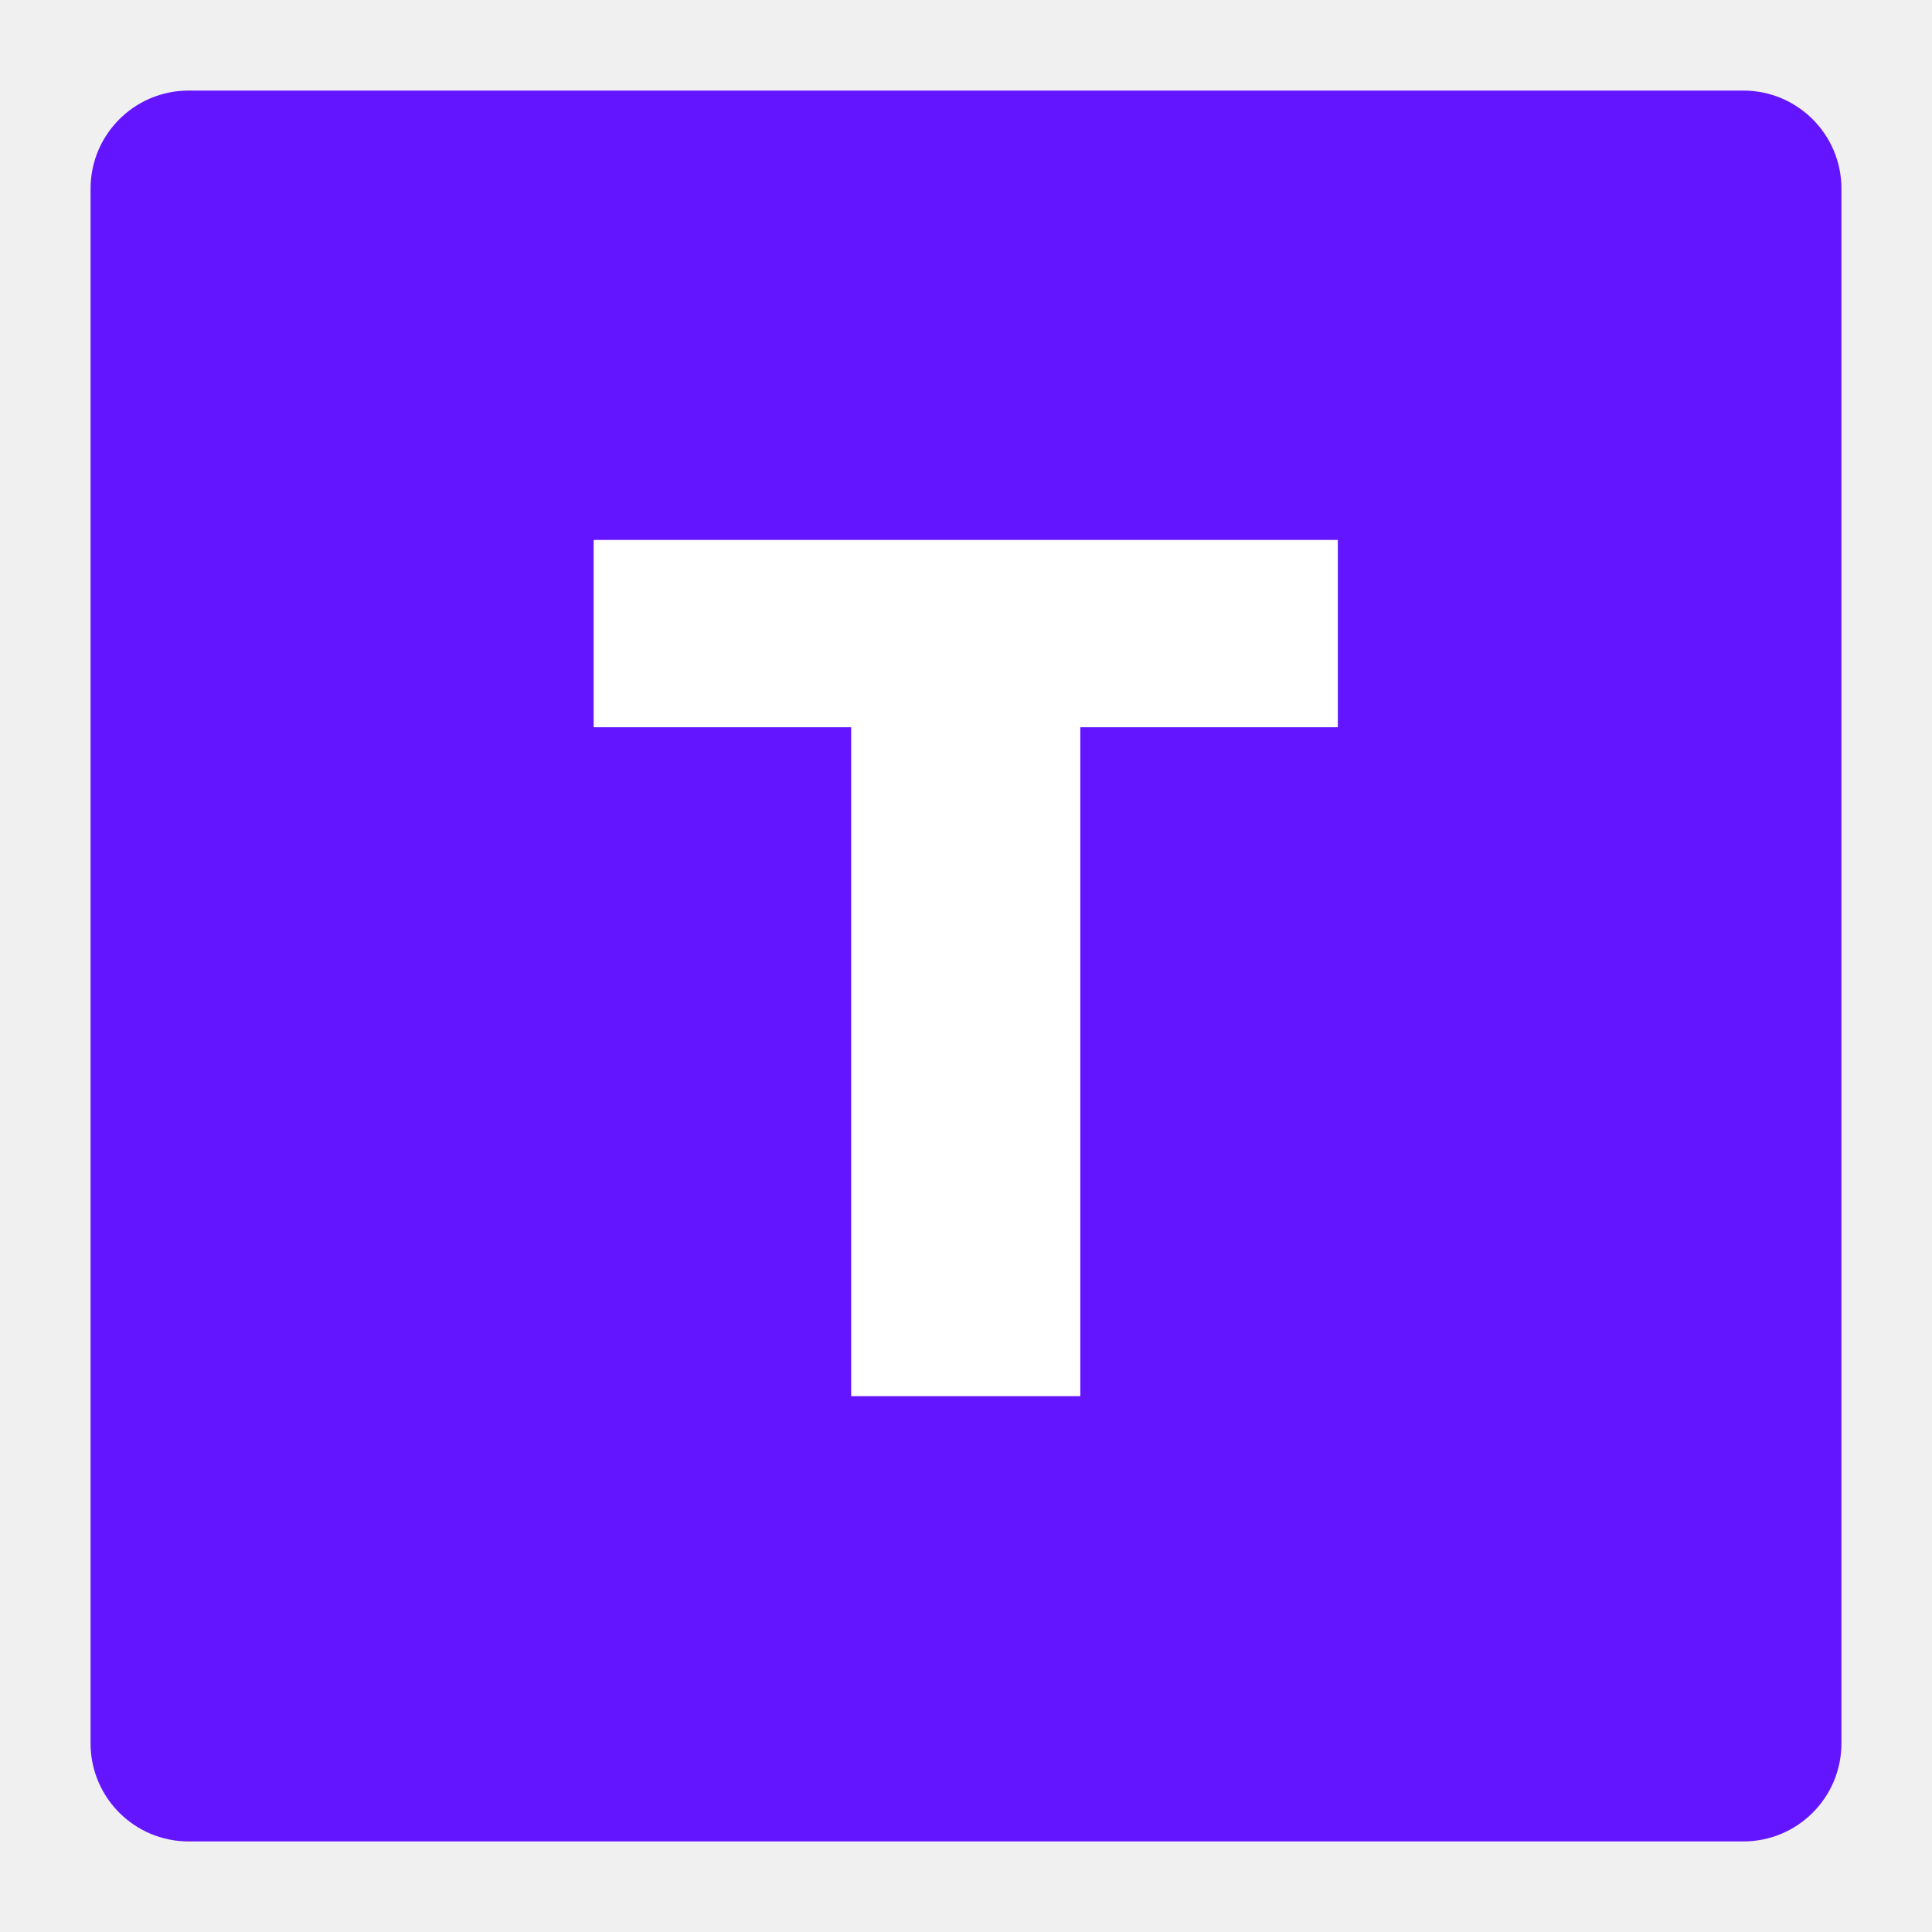
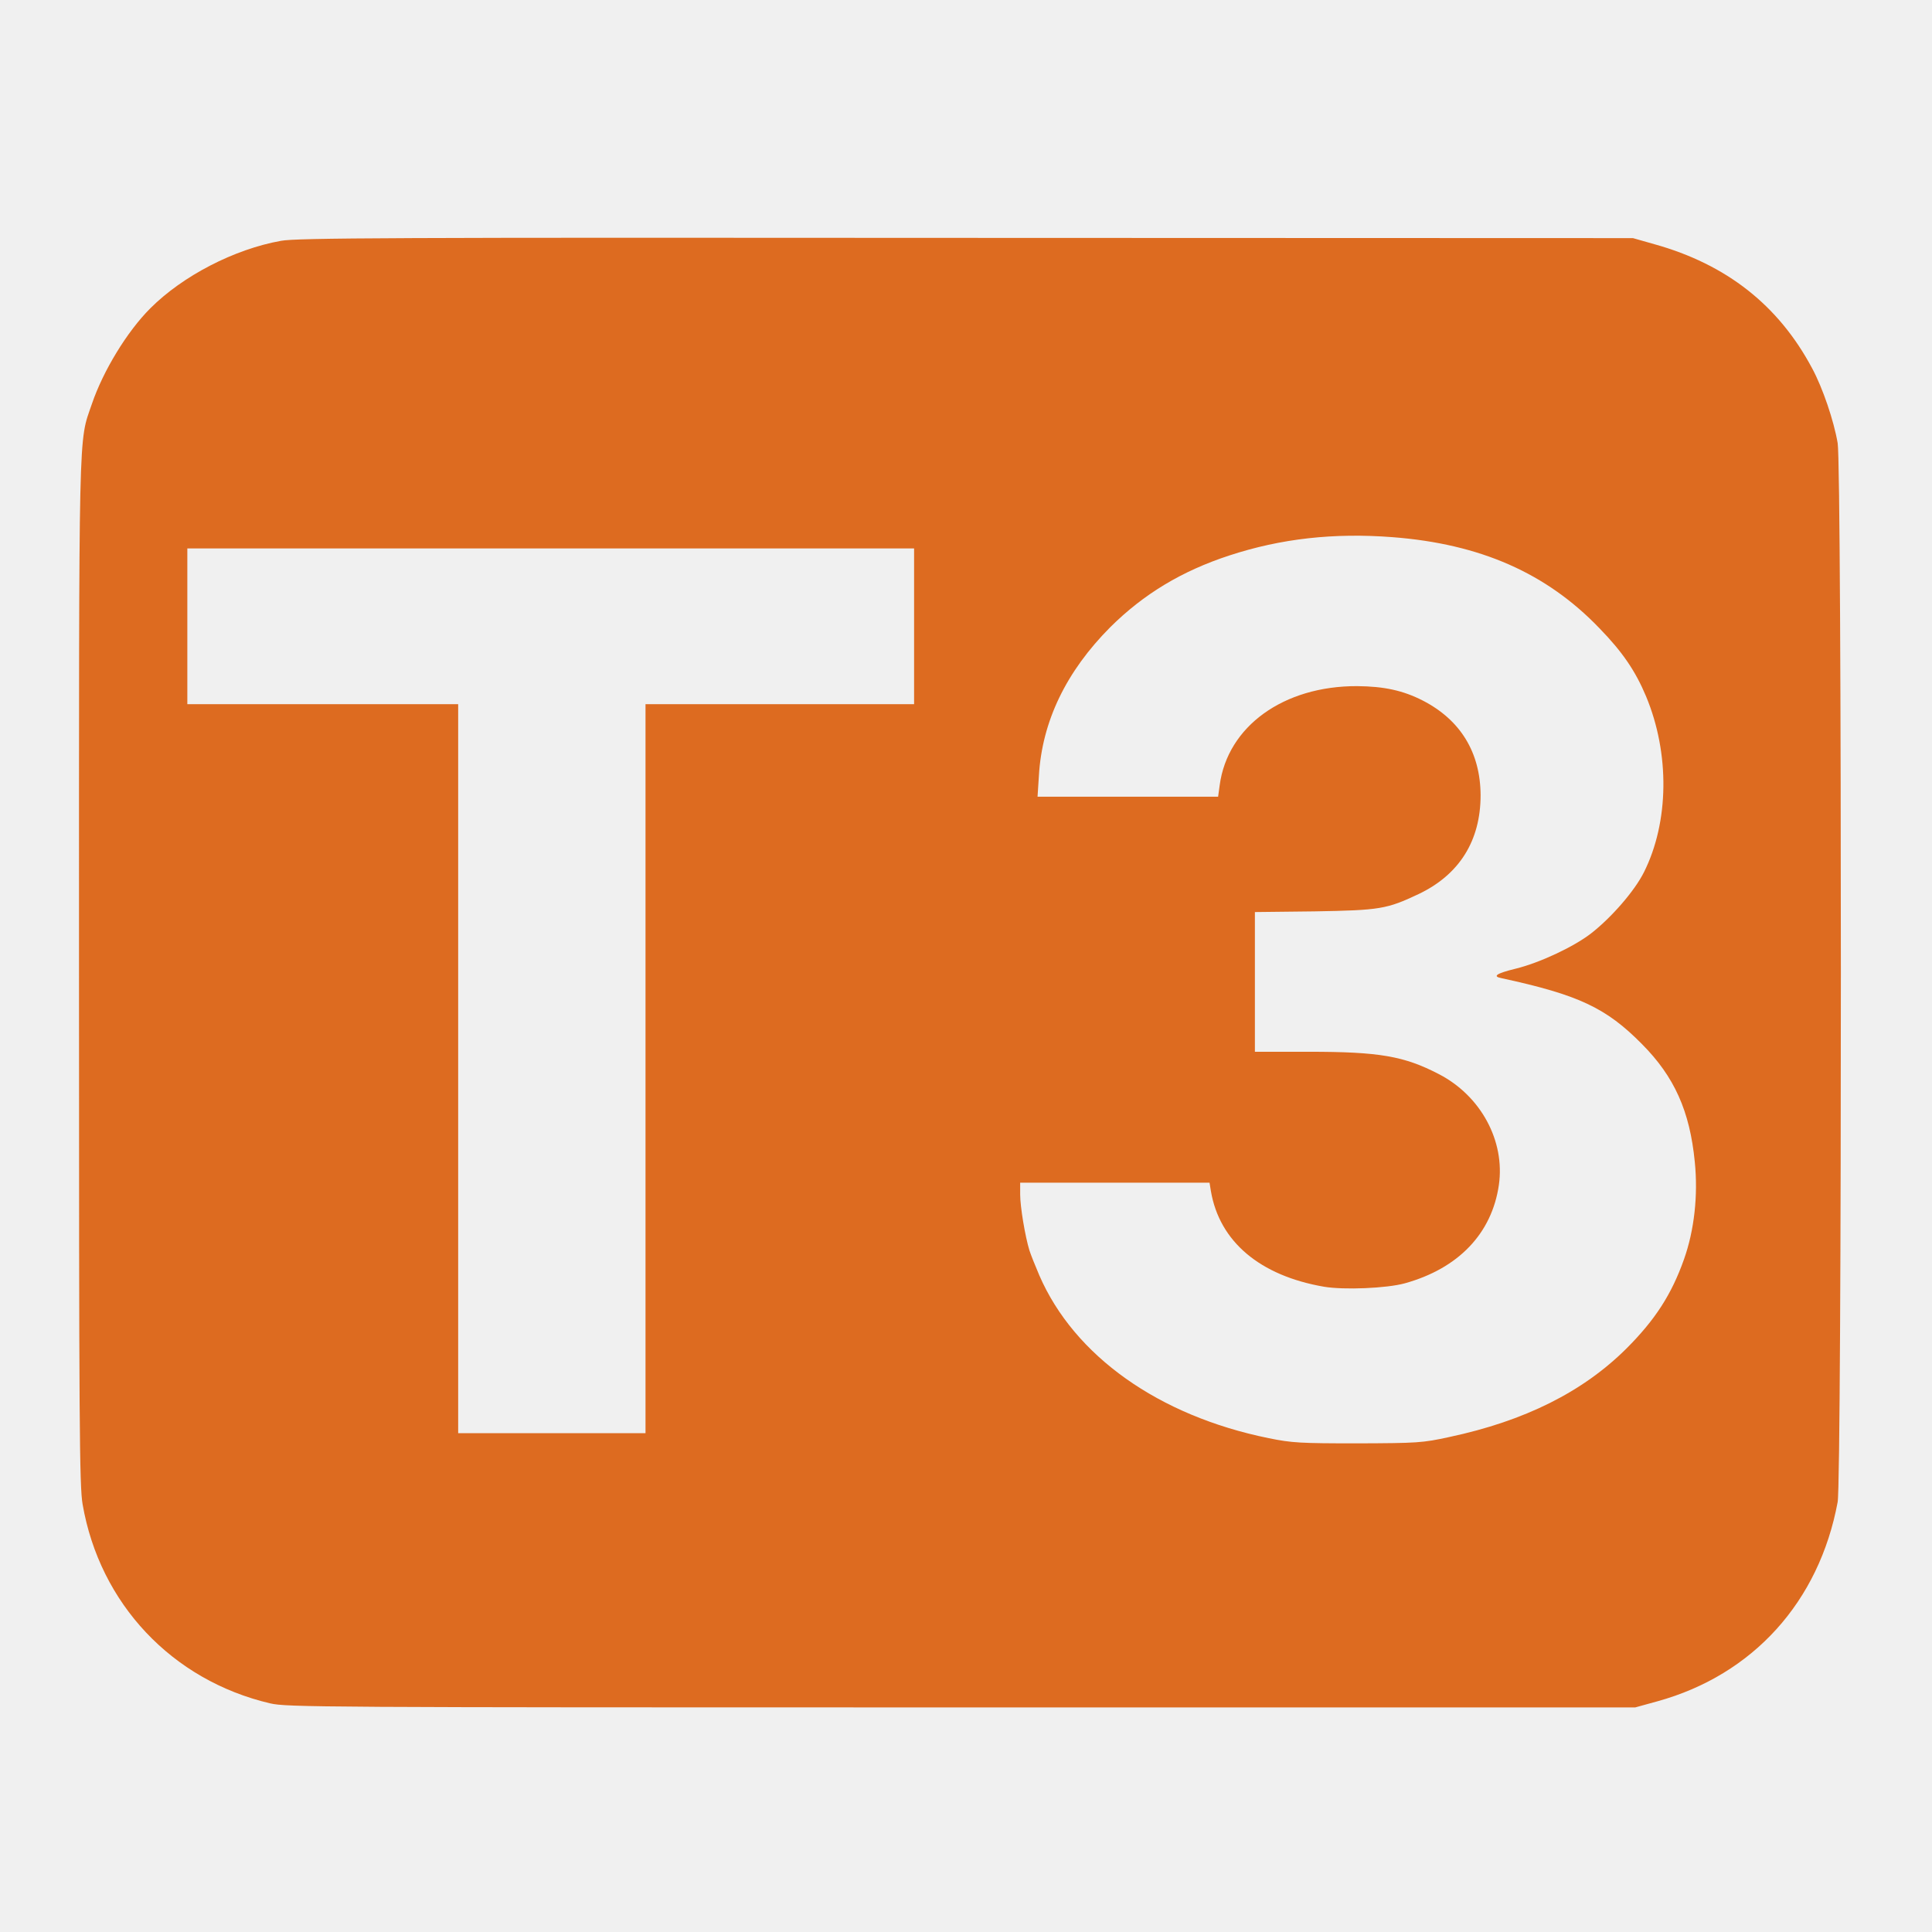
- <svg xmlns="http://www.w3.org/2000/svg" width="256" height="256" viewBox="0 0 256 256" fill="none">
-   <rect x="12" y="12" width="232" height="232" rx="13" fill="#6415FF" />
-   <path d="M78.661 96.364H112.786V185H143.144V96.364H177.269V71.546H78.661V96.364Z" fill="white" />
+ <svg xmlns="http://www.w3.org/2000/svg" id="SvgjsSvg1001" width="288" height="288" version="1.1">
+   <defs id="SvgjsDefs1002" />
+   <g id="SvgjsG1008" transform="matrix(1,0,0,1,0,0)">
+     <svg width="288" height="288" version="1.0" viewBox="0 0 856 696">
+       <path d="M1245 6693 c-207 -37 -435 -155 -579 -299 -103 -103 -209 -277 -259-424 -60 -176 -57 -45 -57 -2520 0 -2010 2 -2275 16 -2355 76 -440 396 -780 831 -882 75 -17 200 -18 3063 -18 l2985 0 98 27 c424 117 717 441 799 883 19 101 19 4585 0 4692 -17 99 -66 244 -113 331 -149 280 -380 461 -699 550 l-95 27 -2955 1 c-2542 2 -2966 0 -3035 -13z m4925 -1313 c389 -30 682 -159 917 -404 102 -105 159 -189 206 -301 106 -254 102 -557 -9 -779 -42 -84 -144 -201 -235 -272 -78 -60 -228 -130 -334 -156 -86 -21 -104 -34 -62 -42 341 -74 463 -131 622 -292 143 -144 212 -296 234 -522 15 -147 -2 -303 -48 -432 -55 -155 -127 -267 -255 -395 -193 -192 -451 -321 -785 -392 -119 -26 -141 -27 -406 -28 -254 0 -291 2 -394 23 -487 99 -861 364 -1016 721 -18 42 -38 92 -44 111 -19 62 -41 193 -41 248 l0 52 420 0 419 0 6 -37 c38 -224 217 -375 501 -424 89 -15 278 -7 358 15 238 66 386 221 417 436 28 195 -80 395 -266 491 -154 80 -264 99 -576 99 l-239 0 0 309 0 310 263 3 c292 5 321 10 463 77 180 86 274 236 274 438 -1 189 -89 333 -256 419 -88 45 -172 63 -291 64 -326 1 -574 -178 -609 -439 l-7 -51 -400 0 -400 0 6 93 c14 241 121 462 316 658 148 147 317 249 528 318 229 75 463 101 723 81z m-2120 -395 l0 -345 -595 0 -595 0 0 -1615 0 -1615 -415 0 -415 0 0 1615 0 1615 -600 0 -600 0 0 345 0 345 1610 0 1610 0 0 -345z" transform="matrix(.1 0 0 -.1 0 696)" fill="#dd6b20" class="color000 svgShape" />
+     </svg>
+   </g>
</svg>
